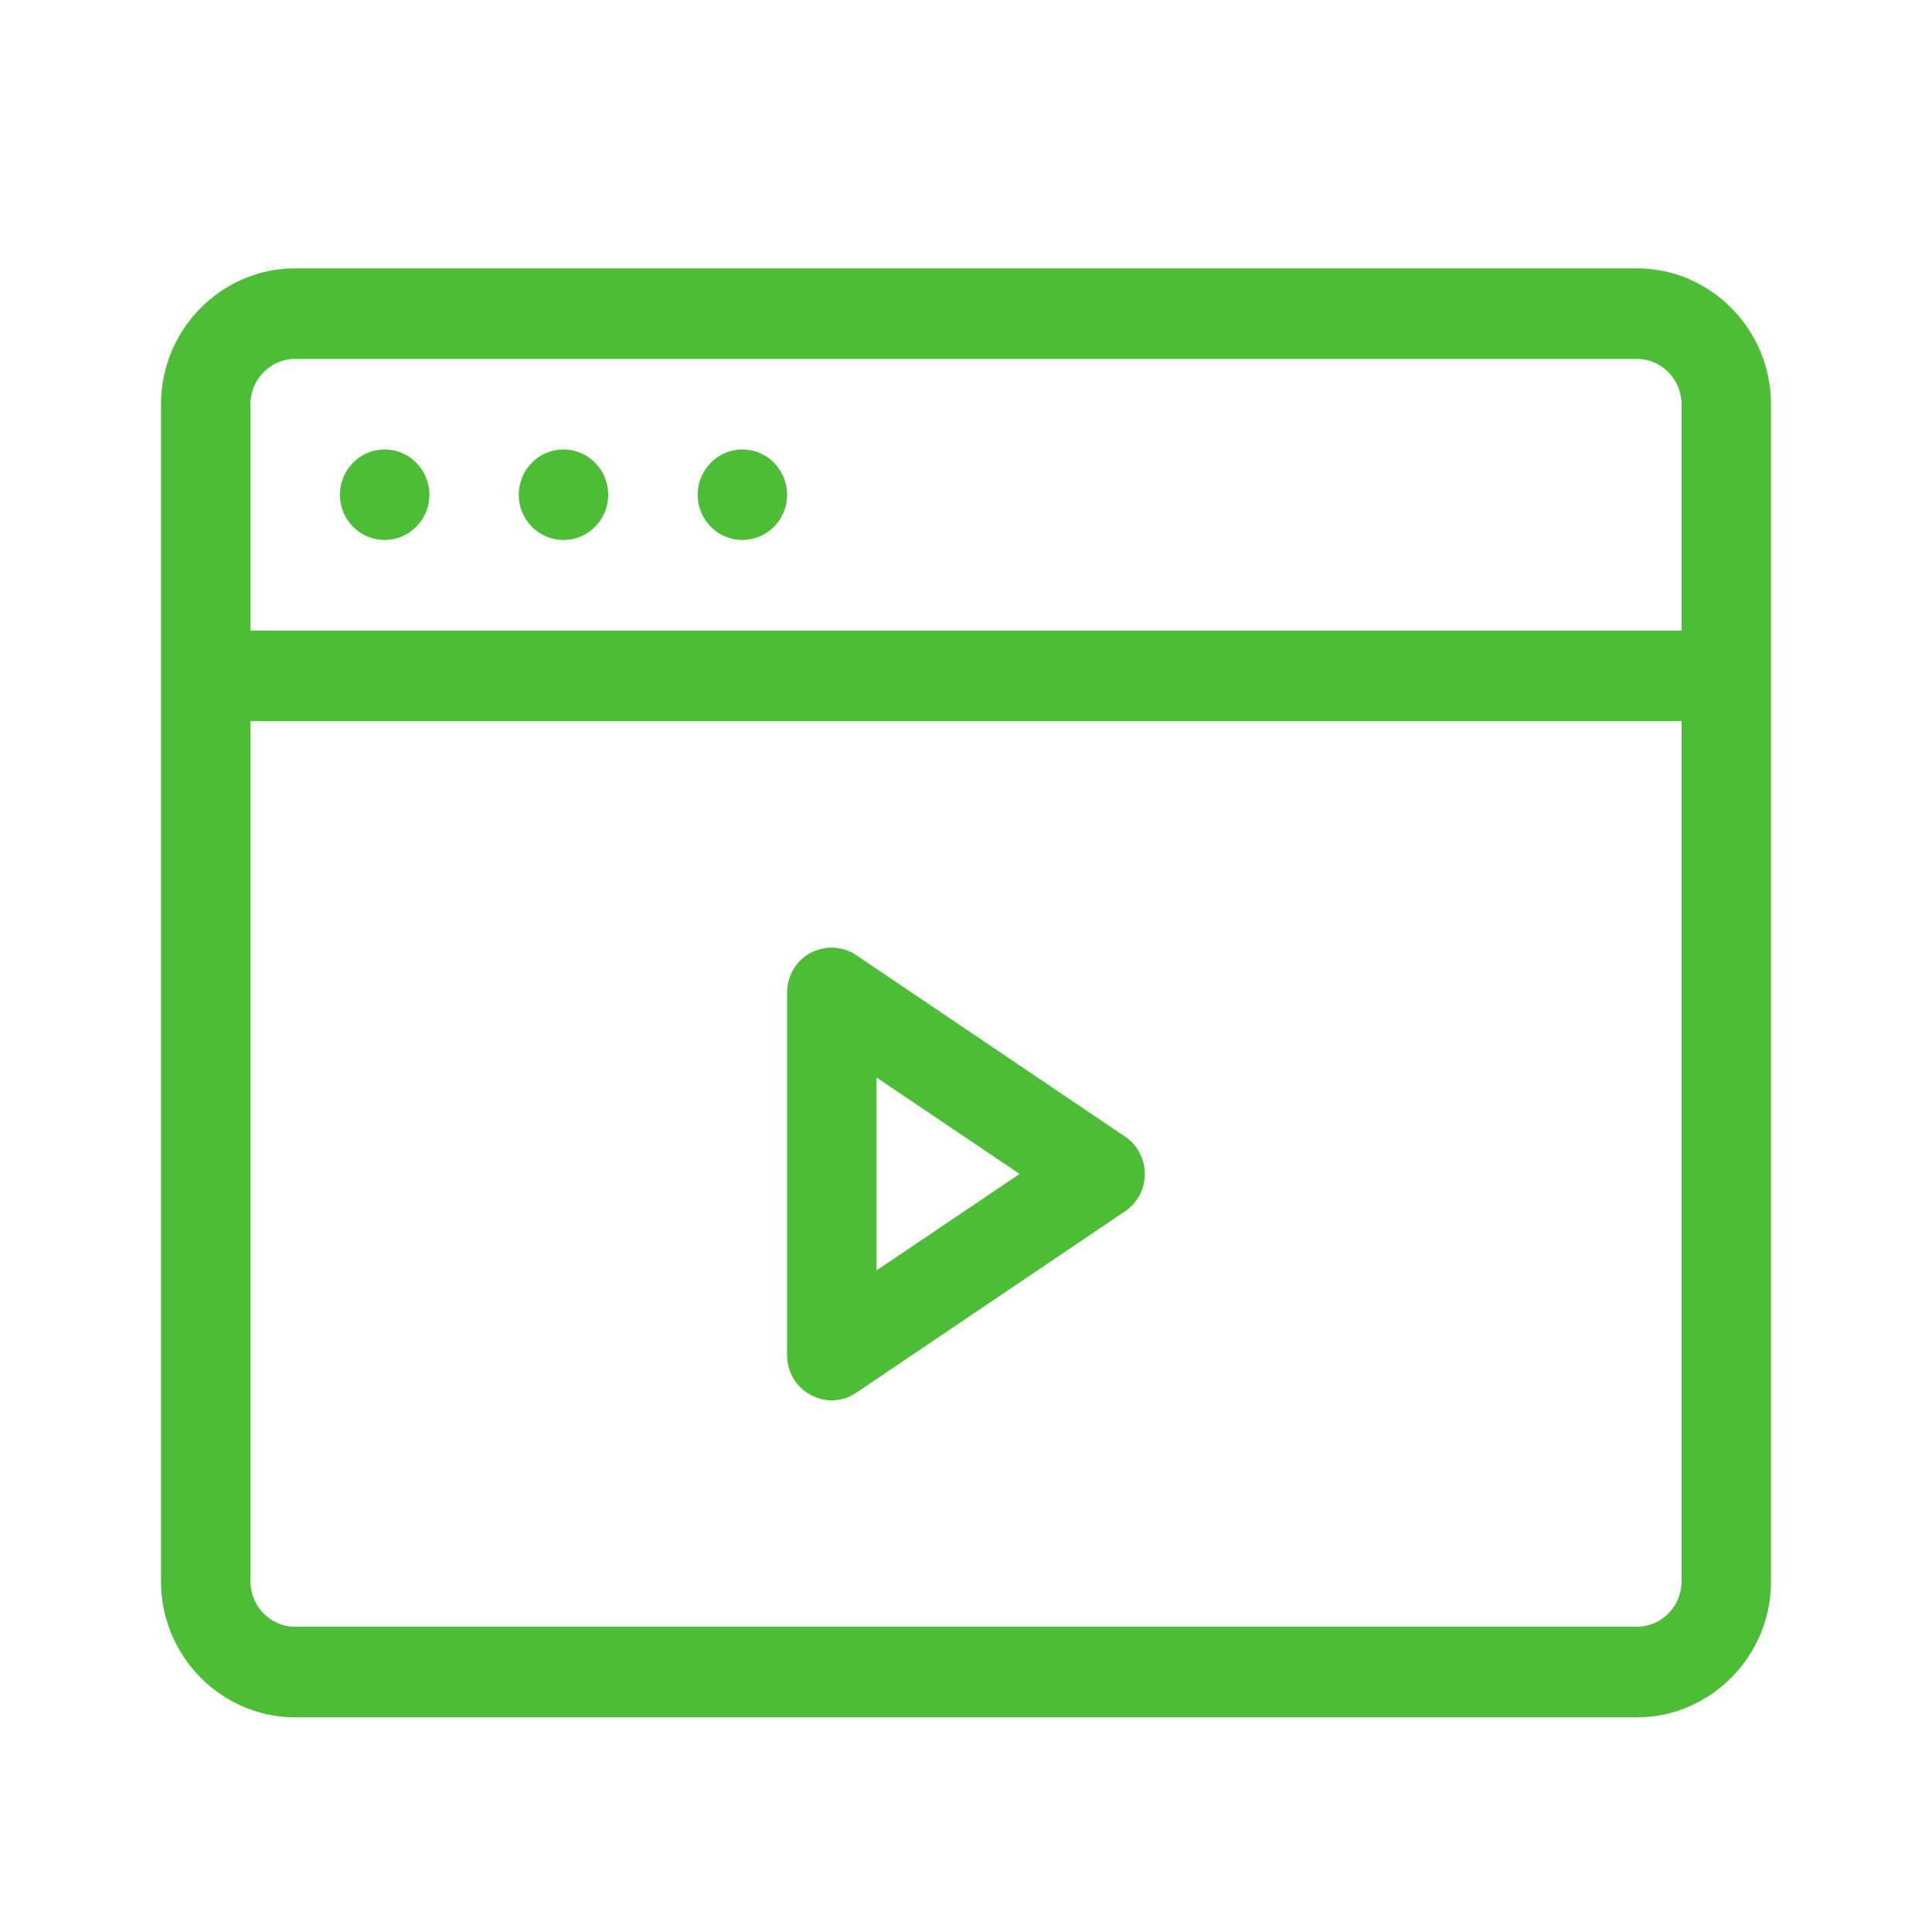
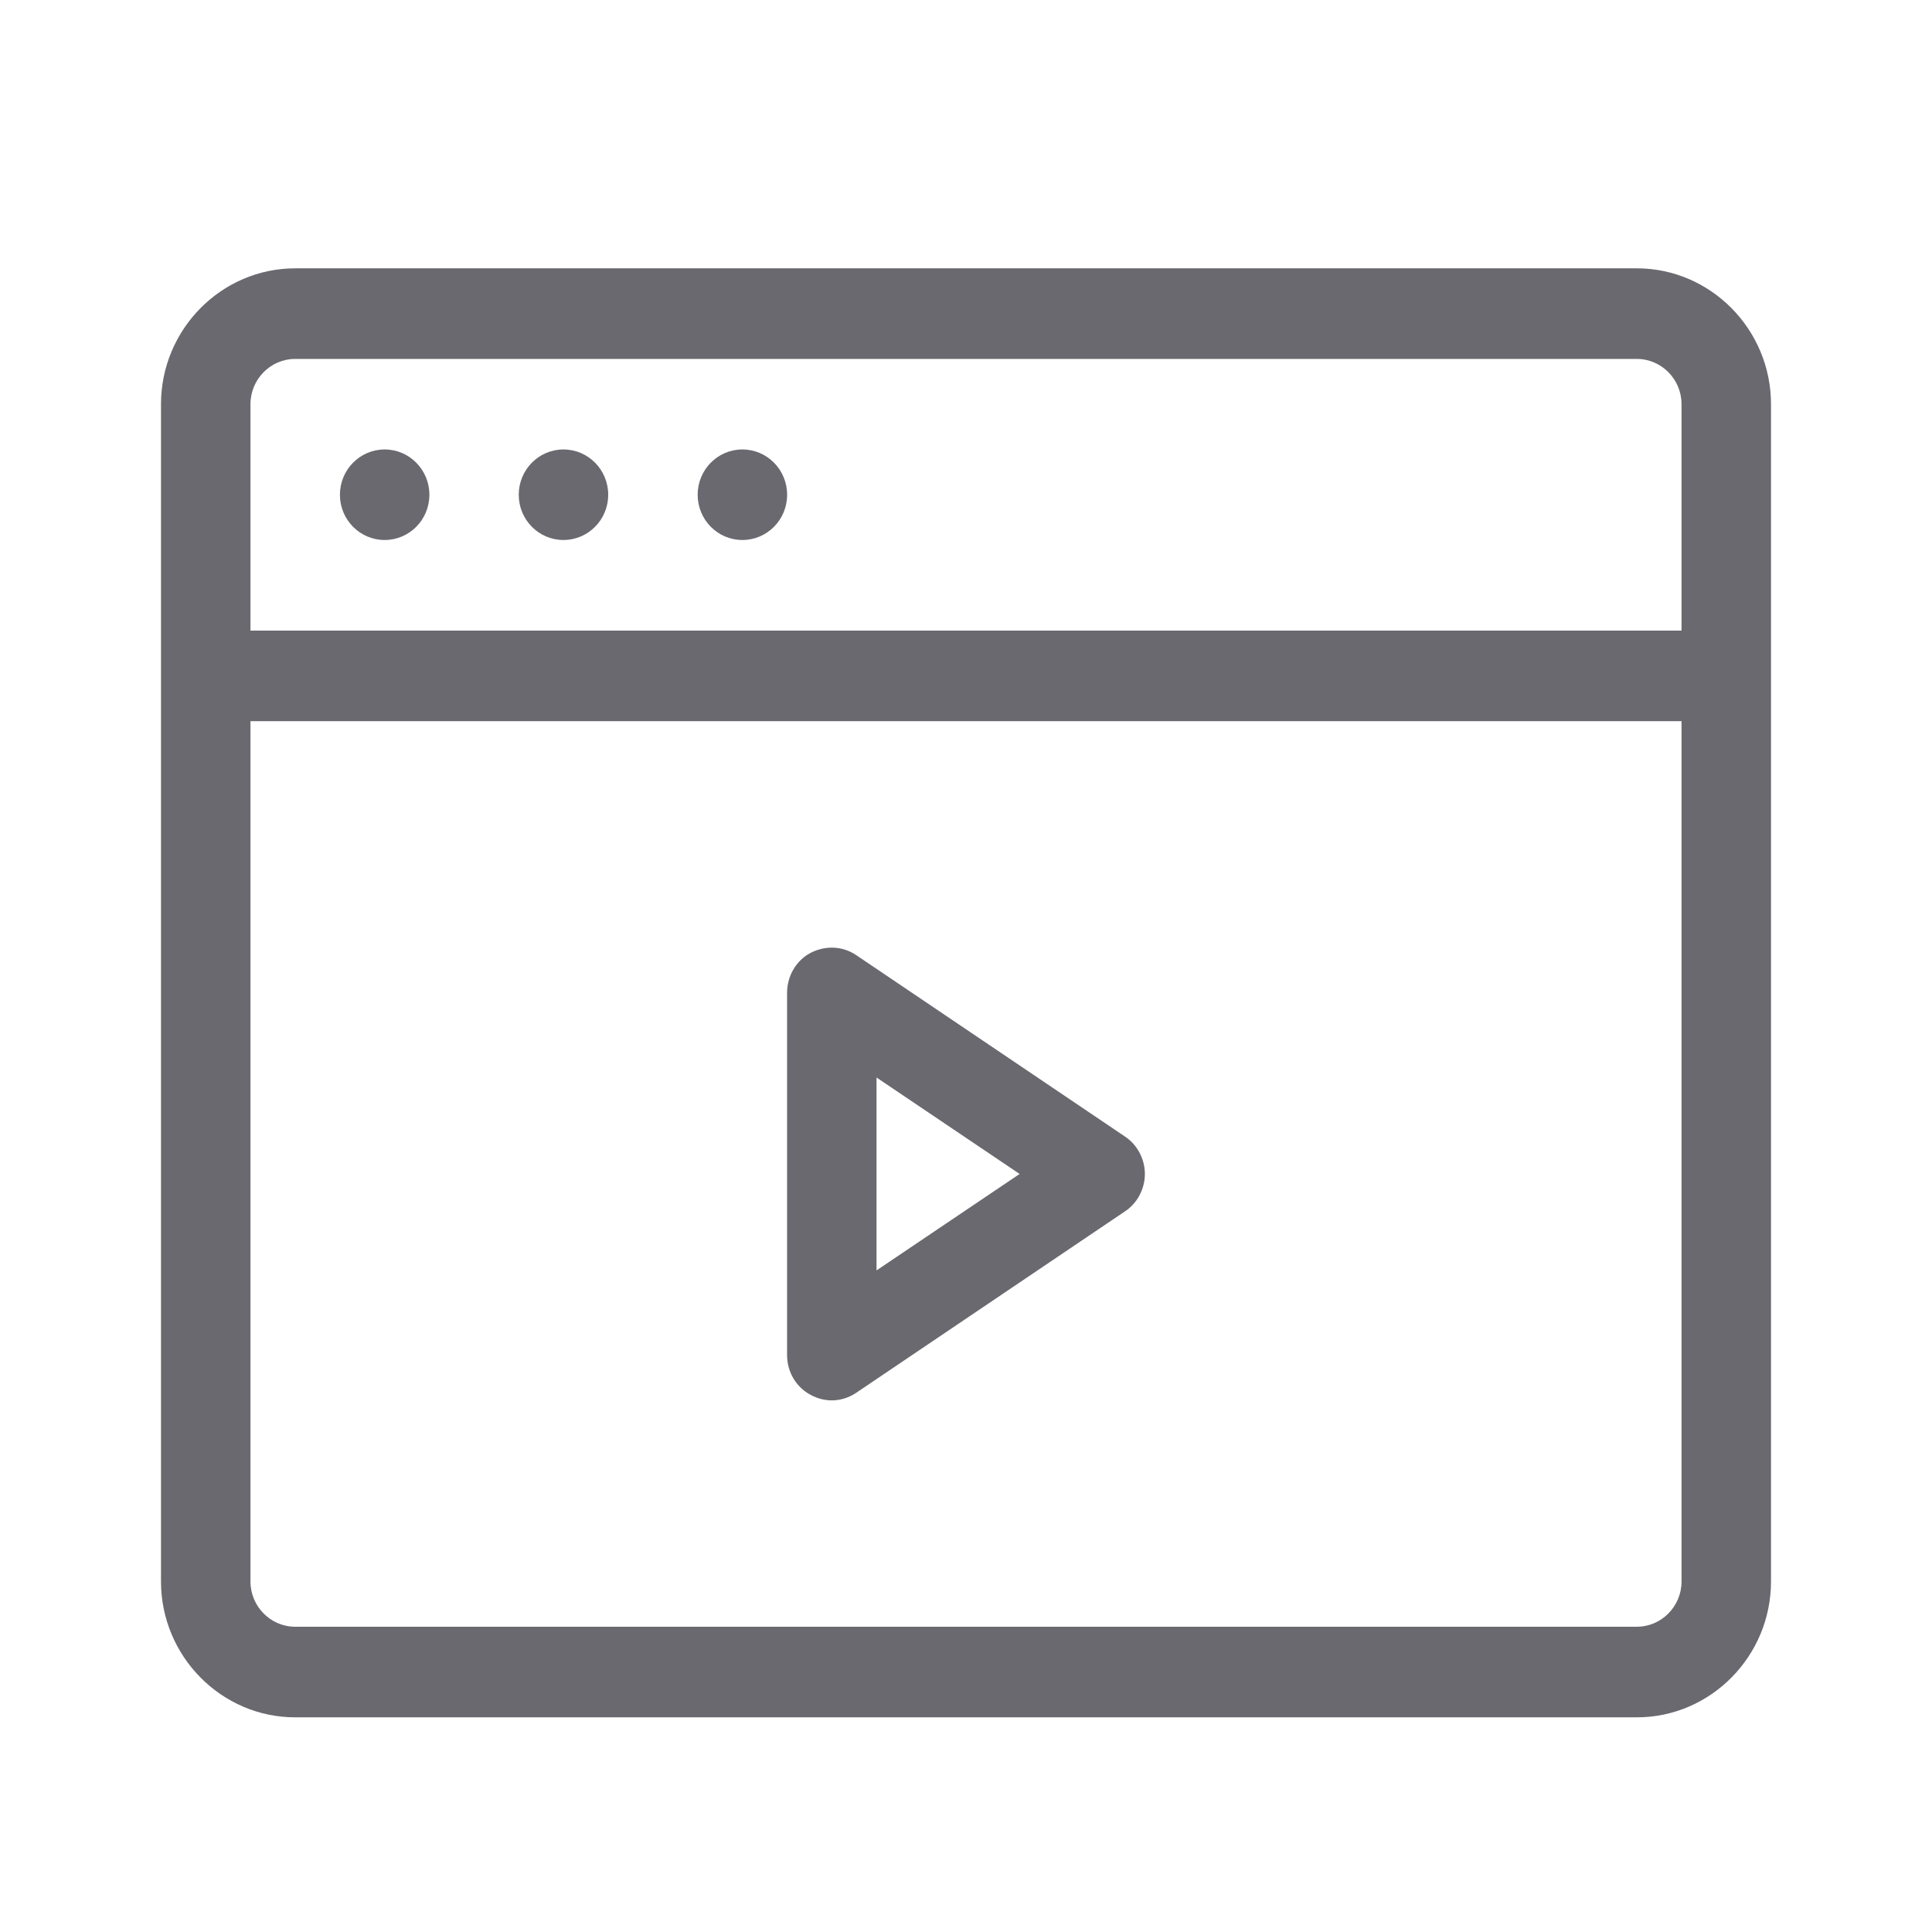
<svg xmlns="http://www.w3.org/2000/svg" width="36" height="36" viewBox="0 0 36 36" fill="none">
-   <path d="M20.958 21.175L15.958 17.8C15.699 17.623 15.374 17.614 15.099 17.758C14.833 17.901 14.666 18.188 14.666 18.5V25.25C14.666 25.562 14.833 25.849 15.108 25.993C15.233 26.06 15.366 26.094 15.499 26.094C15.658 26.094 15.824 26.043 15.958 25.95L20.958 22.575C21.191 22.424 21.333 22.154 21.333 21.875C21.333 21.597 21.191 21.327 20.958 21.175ZM16.333 23.672V20.078L18.999 21.875L16.333 23.672Z" fill="#4DBD38" />
-   <path d="M30.5 5H5.5C4.125 5 3 6.139 3 7.531V29.469C3 30.861 4.125 32 5.5 32H30.5C31.875 32 33 30.861 33 29.469V7.531C33 6.139 31.875 5 30.5 5ZM4.667 7.531C4.667 7.067 5.042 6.688 5.5 6.688H30.5C30.958 6.688 31.333 7.067 31.333 7.531V11.75H4.667V7.531ZM30.5 30.312H5.5C5.042 30.312 4.667 29.933 4.667 29.469V13.438H31.333V29.469C31.333 29.933 30.958 30.312 30.5 30.312Z" fill="#4DBD38" />
-   <path d="M7.167 10.062C7.628 10.062 8.001 9.685 8.001 9.219C8.001 8.753 7.628 8.375 7.167 8.375C6.707 8.375 6.334 8.753 6.334 9.219C6.334 9.685 6.707 10.062 7.167 10.062Z" fill="#4DBD38" />
-   <path d="M10.499 10.062C10.96 10.062 11.333 9.685 11.333 9.219C11.333 8.753 10.96 8.375 10.499 8.375C10.039 8.375 9.666 8.753 9.666 9.219C9.666 9.685 10.039 10.062 10.499 10.062Z" fill="#4DBD38" />
-   <path d="M13.833 10.062C14.294 10.062 14.667 9.685 14.667 9.219C14.667 8.753 14.294 8.375 13.833 8.375C13.373 8.375 13 8.753 13 9.219C13 9.685 13.373 10.062 13.833 10.062Z" fill="#4DBD38" />
+   <path d="M20.958 21.175L15.958 17.8C15.699 17.623 15.374 17.614 15.099 17.758C14.833 17.901 14.666 18.188 14.666 18.5V25.25C14.666 25.562 14.833 25.849 15.108 25.993C15.233 26.06 15.366 26.094 15.499 26.094C15.658 26.094 15.824 26.043 15.958 25.95L20.958 22.575C21.191 22.424 21.333 22.154 21.333 21.875C21.333 21.597 21.191 21.327 20.958 21.175ZM16.333 23.672V20.078L18.999 21.875L16.333 23.672Z" fill="#69696f" />
+   <path d="M30.5 5H5.5C4.125 5 3 6.139 3 7.531V29.469C3 30.861 4.125 32 5.5 32H30.5C31.875 32 33 30.861 33 29.469V7.531C33 6.139 31.875 5 30.5 5ZM4.667 7.531C4.667 7.067 5.042 6.688 5.5 6.688H30.5C30.958 6.688 31.333 7.067 31.333 7.531V11.75H4.667V7.531ZM30.5 30.312H5.5C5.042 30.312 4.667 29.933 4.667 29.469V13.438H31.333V29.469C31.333 29.933 30.958 30.312 30.5 30.312Z" fill="#69696f" />
+   <path d="M7.167 10.062C7.628 10.062 8.001 9.685 8.001 9.219C8.001 8.753 7.628 8.375 7.167 8.375C6.707 8.375 6.334 8.753 6.334 9.219C6.334 9.685 6.707 10.062 7.167 10.062Z" fill="#69696f" />
+   <path d="M10.499 10.062C10.96 10.062 11.333 9.685 11.333 9.219C11.333 8.753 10.96 8.375 10.499 8.375C10.039 8.375 9.666 8.753 9.666 9.219C9.666 9.685 10.039 10.062 10.499 10.062Z" fill="#69696f" />
+   <path d="M13.833 10.062C14.294 10.062 14.667 9.685 14.667 9.219C14.667 8.753 14.294 8.375 13.833 8.375C13.373 8.375 13 8.753 13 9.219C13 9.685 13.373 10.062 13.833 10.062Z" fill="#69696f" />
</svg>
